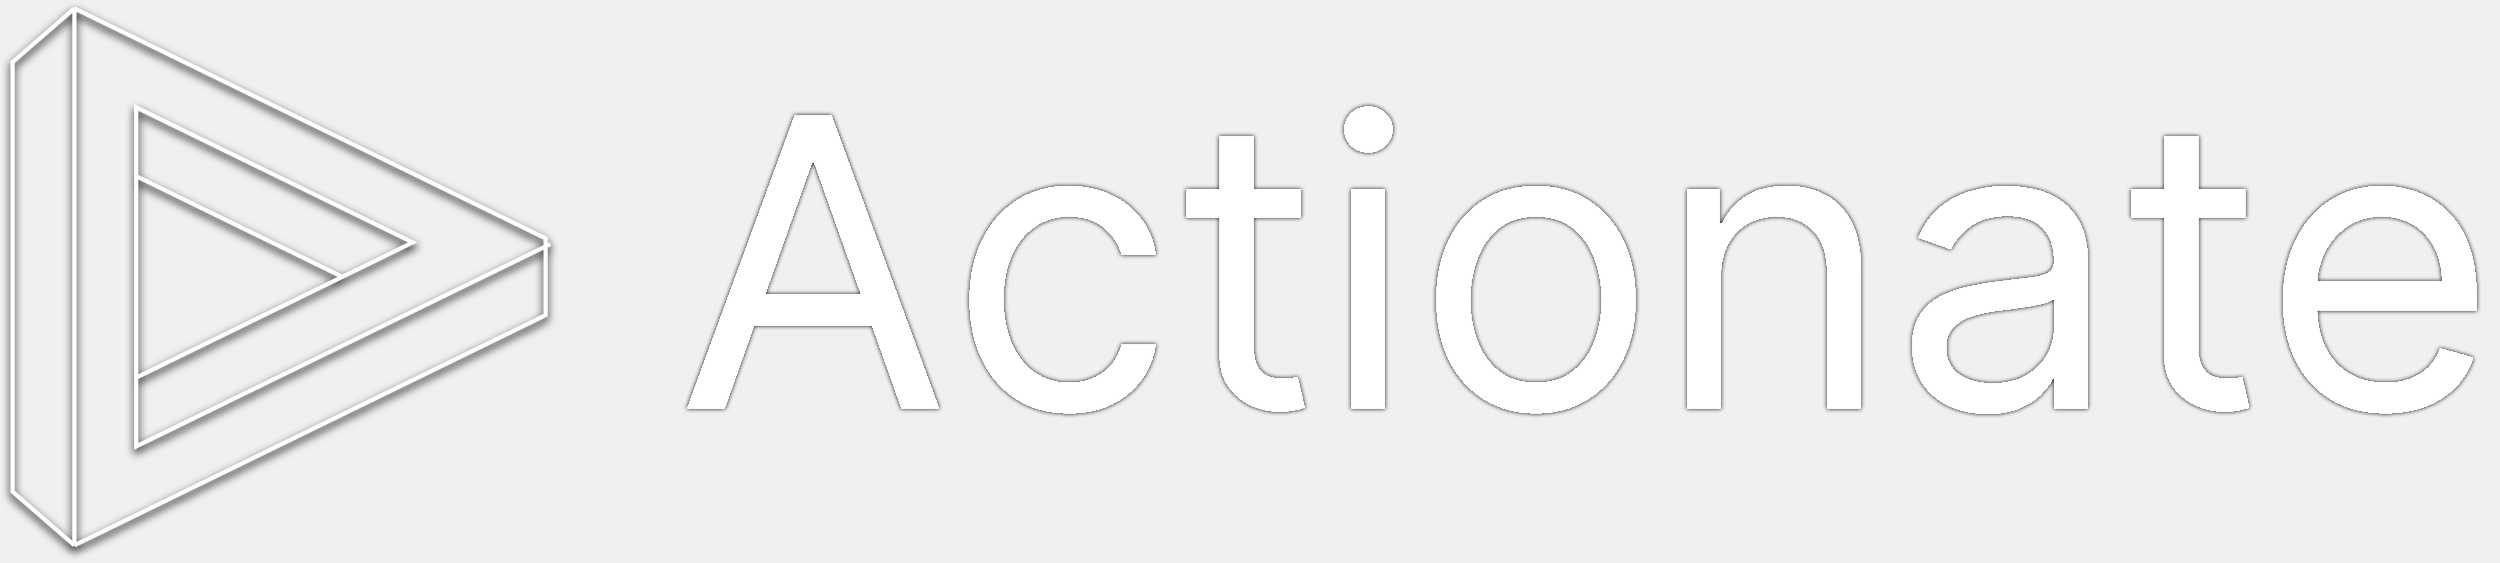
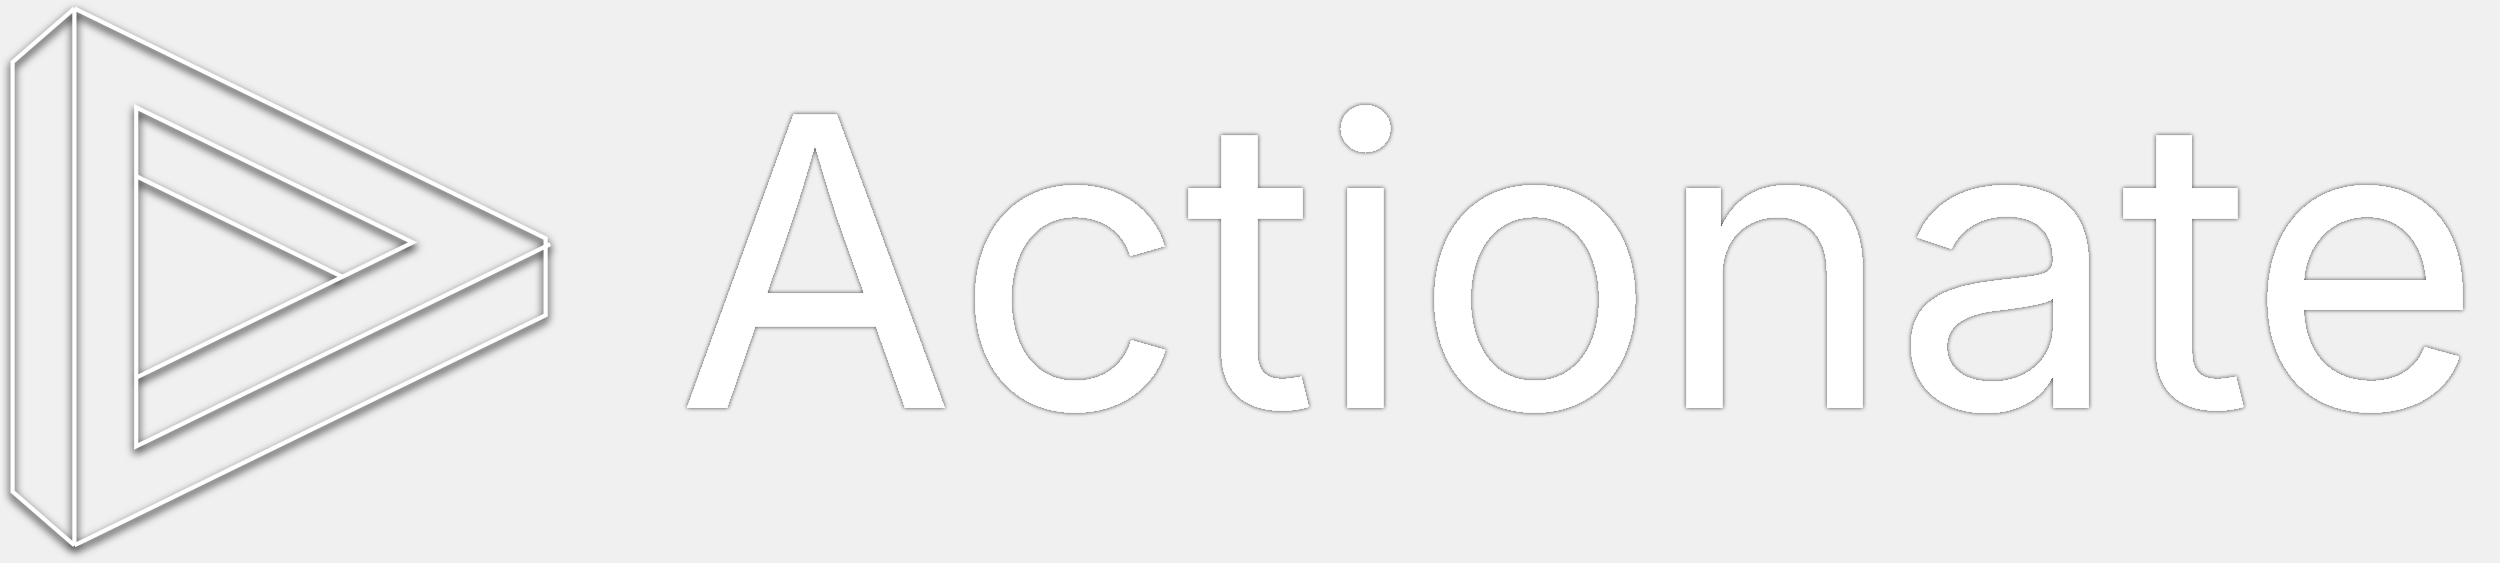
<svg xmlns="http://www.w3.org/2000/svg" width="596" height="134" viewBox="0 0 596 134" fill="none">
  <g filter="url(#filter0_d_3413_7344)">
-     <path d="M172.707 97.417H163.843L189.479 27.599H198.207L223.843 97.417H214.979L194.116 38.645H193.57L172.707 97.417ZM175.979 70.145H211.707V77.645H175.979V70.145ZM254.9 98.508C249.991 98.508 245.763 97.349 242.218 95.031C238.673 92.713 235.945 89.52 234.036 85.451C232.127 81.383 231.173 76.736 231.173 71.508C231.173 66.19 232.15 61.497 234.104 57.429C236.082 53.338 238.832 50.145 242.354 47.849C245.9 45.531 250.036 44.372 254.763 44.372C258.445 44.372 261.763 45.054 264.718 46.417C267.673 47.781 270.093 49.69 271.979 52.145C273.866 54.599 275.036 57.463 275.491 60.736H267.445C266.832 58.349 265.468 56.236 263.354 54.395C261.263 52.531 258.445 51.599 254.9 51.599C251.763 51.599 249.013 52.417 246.65 54.054C244.309 55.667 242.479 57.951 241.161 60.906C239.866 63.838 239.218 67.281 239.218 71.236C239.218 75.281 239.854 78.804 241.127 81.804C242.423 84.804 244.241 87.133 246.582 88.792C248.945 90.451 251.718 91.281 254.9 91.281C256.991 91.281 258.888 90.917 260.593 90.19C262.298 89.463 263.741 88.417 264.923 87.054C266.104 85.69 266.945 84.054 267.445 82.145H275.491C275.036 85.236 273.911 88.02 272.116 90.497C270.343 92.951 267.991 94.906 265.059 96.361C262.15 97.792 258.763 98.508 254.9 98.508ZM310.025 45.054V51.872H282.888V45.054H310.025ZM290.798 32.508H298.843V82.417C298.843 84.69 299.173 86.395 299.832 87.531C300.513 88.645 301.377 89.395 302.423 89.781C303.491 90.145 304.616 90.326 305.798 90.326C306.684 90.326 307.411 90.281 307.979 90.19C308.548 90.076 309.002 89.986 309.343 89.917L310.979 97.145C310.434 97.349 309.673 97.554 308.695 97.758C307.718 97.986 306.479 98.099 304.979 98.099C302.707 98.099 300.479 97.611 298.298 96.633C296.138 95.656 294.343 94.167 292.911 92.167C291.502 90.167 290.798 87.645 290.798 84.599V32.508ZM322.127 97.417V45.054H330.173V97.417H322.127ZM326.218 36.327C324.65 36.327 323.298 35.792 322.161 34.724C321.048 33.656 320.491 32.372 320.491 30.872C320.491 29.372 321.048 28.088 322.161 27.02C323.298 25.951 324.65 25.417 326.218 25.417C327.786 25.417 329.127 25.951 330.241 27.02C331.377 28.088 331.945 29.372 331.945 30.872C331.945 32.372 331.377 33.656 330.241 34.724C329.127 35.792 327.786 36.327 326.218 36.327ZM366.181 98.508C361.454 98.508 357.306 97.383 353.738 95.133C350.192 92.883 347.42 89.736 345.42 85.69C343.442 81.645 342.454 76.917 342.454 71.508C342.454 66.054 343.442 61.292 345.42 57.224C347.42 53.156 350.192 49.997 353.738 47.747C357.306 45.497 361.454 44.372 366.181 44.372C370.908 44.372 375.045 45.497 378.59 47.747C382.158 49.997 384.931 53.156 386.908 57.224C388.908 61.292 389.908 66.054 389.908 71.508C389.908 76.917 388.908 81.645 386.908 85.69C384.931 89.736 382.158 92.883 378.59 95.133C375.045 97.383 370.908 98.508 366.181 98.508ZM366.181 91.281C369.772 91.281 372.726 90.361 375.045 88.52C377.363 86.679 379.079 84.258 380.192 81.258C381.306 78.258 381.863 75.008 381.863 71.508C381.863 68.008 381.306 64.747 380.192 61.724C379.079 58.701 377.363 56.258 375.045 54.395C372.726 52.531 369.772 51.599 366.181 51.599C362.59 51.599 359.636 52.531 357.317 54.395C354.999 56.258 353.283 58.701 352.17 61.724C351.056 64.747 350.499 68.008 350.499 71.508C350.499 75.008 351.056 78.258 352.17 81.258C353.283 84.258 354.999 86.679 357.317 88.52C359.636 90.361 362.59 91.281 366.181 91.281ZM410.235 65.917V97.417H402.19V45.054H409.962V53.236H410.644C411.871 50.576 413.735 48.44 416.235 46.827C418.735 45.19 421.962 44.372 425.917 44.372C429.462 44.372 432.565 45.099 435.224 46.554C437.883 47.986 439.951 50.167 441.428 53.099C442.905 56.008 443.644 59.69 443.644 64.145V97.417H435.599V64.69C435.599 60.576 434.53 57.372 432.394 55.076C430.258 52.758 427.326 51.599 423.599 51.599C421.03 51.599 418.735 52.156 416.712 53.27C414.712 54.383 413.133 56.008 411.974 58.145C410.815 60.281 410.235 62.872 410.235 65.917ZM473.755 98.645C470.437 98.645 467.425 98.02 464.721 96.77C462.016 95.497 459.869 93.667 458.278 91.281C456.687 88.872 455.891 85.963 455.891 82.554C455.891 79.554 456.482 77.122 457.664 75.258C458.846 73.372 460.425 71.895 462.403 70.826C464.38 69.758 466.562 68.963 468.948 68.44C471.357 67.895 473.778 67.463 476.209 67.145C479.391 66.736 481.971 66.429 483.948 66.224C485.948 65.997 487.403 65.622 488.312 65.099C489.244 64.576 489.709 63.667 489.709 62.372V62.099C489.709 58.736 488.789 56.122 486.948 54.258C485.13 52.395 482.369 51.463 478.664 51.463C474.823 51.463 471.812 52.304 469.63 53.986C467.448 55.667 465.914 57.463 465.028 59.372L457.391 56.645C458.755 53.463 460.573 50.986 462.846 49.213C465.141 47.417 467.641 46.167 470.346 45.463C473.073 44.736 475.755 44.372 478.391 44.372C480.073 44.372 482.005 44.576 484.187 44.986C486.391 45.372 488.516 46.179 490.562 47.406C492.63 48.633 494.346 50.486 495.709 52.963C497.073 55.44 497.755 58.758 497.755 62.917V97.417H489.709V90.326H489.3C488.755 91.463 487.846 92.679 486.573 93.974C485.3 95.27 483.607 96.372 481.494 97.281C479.38 98.19 476.8 98.645 473.755 98.645ZM474.982 91.417C478.164 91.417 480.846 90.792 483.028 89.542C485.232 88.292 486.891 86.679 488.005 84.701C489.141 82.724 489.709 80.645 489.709 78.463V71.099C489.369 71.508 488.619 71.883 487.459 72.224C486.323 72.542 485.005 72.826 483.505 73.076C482.028 73.304 480.584 73.508 479.175 73.69C477.789 73.849 476.664 73.986 475.8 74.099C473.709 74.372 471.755 74.815 469.937 75.429C468.141 76.02 466.687 76.917 465.573 78.122C464.482 79.304 463.937 80.917 463.937 82.963C463.937 85.758 464.971 87.872 467.039 89.304C469.13 90.713 471.778 91.417 474.982 91.417ZM535.212 45.054V51.872H508.076V45.054H535.212ZM515.985 32.508H524.03V82.417C524.03 84.69 524.36 86.395 525.019 87.531C525.701 88.645 526.565 89.395 527.61 89.781C528.678 90.145 529.803 90.326 530.985 90.326C531.871 90.326 532.599 90.281 533.167 90.19C533.735 90.076 534.19 89.986 534.53 89.917L536.167 97.145C535.621 97.349 534.86 97.554 533.883 97.758C532.905 97.986 531.667 98.099 530.167 98.099C527.894 98.099 525.667 97.611 523.485 96.633C521.326 95.656 519.53 94.167 518.099 92.167C516.69 90.167 515.985 87.645 515.985 84.599V32.508ZM568.707 98.508C563.661 98.508 559.309 97.395 555.65 95.167C552.013 92.917 549.207 89.781 547.229 85.758C545.275 81.713 544.298 77.008 544.298 71.645C544.298 66.281 545.275 61.554 547.229 57.463C549.207 53.349 551.957 50.145 555.479 47.849C559.025 45.531 563.161 44.372 567.888 44.372C570.616 44.372 573.309 44.826 575.968 45.736C578.627 46.645 581.048 48.122 583.229 50.167C585.411 52.19 587.15 54.872 588.445 58.213C589.741 61.554 590.388 65.667 590.388 70.554V73.963H550.025V67.008H582.207C582.207 64.054 581.616 61.417 580.434 59.099C579.275 56.781 577.616 54.951 575.457 53.611C573.32 52.27 570.798 51.599 567.888 51.599C564.684 51.599 561.911 52.395 559.57 53.986C557.252 55.554 555.468 57.599 554.218 60.122C552.968 62.645 552.343 65.349 552.343 68.236V72.872C552.343 76.826 553.025 80.179 554.388 82.929C555.775 85.656 557.695 87.736 560.15 89.167C562.604 90.576 565.457 91.281 568.707 91.281C570.82 91.281 572.729 90.986 574.434 90.395C576.161 89.781 577.65 88.872 578.9 87.667C580.15 86.44 581.116 84.917 581.798 83.099L589.57 85.281C588.752 87.917 587.377 90.236 585.445 92.236C583.513 94.213 581.127 95.758 578.286 96.872C575.445 97.963 572.252 98.508 568.707 98.508Z" fill="white" />
+     <text fill="white" xml:space="preserve" style="white-space: pre" font-family="Inter" font-size="96" letter-spacing="0px">
+       <tspan x="161.388" y="97.236">Actionate</tspan>
+     </text>
  </g>
  <g filter="url(#filter1_d_3413_7344)">
    <path d="M131.184 58.191L32.468 106.408V90.016M32.468 90.016L98.396 57.786L32.468 25.593V57.343V90.016Z" stroke="white" />
    <path d="M17.734 2V130M17.734 2L3 14.8V117.2L17.734 130M17.734 2L130.079 56.828V75.135L17.734 130" stroke="white" />
    <path d="M32.338 41.928L81.777 66.072" stroke="white" />
  </g>
  <defs>
    <filter id="filter0_d_3413_7344" x="162.843" y="24.417" width="428.545" height="75.227" filterUnits="userSpaceOnUse" color-interpolation-filters="sRGB">
      <feFlood flood-opacity="0" result="BackgroundImageFix" />
      <feColorMatrix in="SourceAlpha" type="matrix" values="0 0 0 0 0 0 0 0 0 0 0 0 0 0 0 0 0 0 127 0" result="hardAlpha" />
      <feOffset />
      <feGaussianBlur stdDeviation="0.5" />
      <feComposite in2="hardAlpha" operator="out" />
-       <feColorMatrix type="matrix" values="0 0 0 0 0 0 0 0 0 0 0 0 0 0 0 0 0 0 0.9 0" />
+       <feColorMatrix type="matrix" values="0 0 0 0 0 0 0 0 0 0 0 0 0 0 0 0 0 0 0.7 0" />
      <feBlend mode="normal" in2="BackgroundImageFix" result="effect1_dropShadow_3413_7344" />
      <feBlend mode="normal" in="SourceGraphic" in2="effect1_dropShadow_3413_7344" result="shape" />
    </filter>
    <filter id="filter1_d_3413_7344" x="0.5" y="0.406" width="132.904" height="133.189" filterUnits="userSpaceOnUse" color-interpolation-filters="sRGB">
      <feFlood flood-opacity="0" result="BackgroundImageFix" />
      <feColorMatrix in="SourceAlpha" type="matrix" values="0 0 0 0 0 0 0 0 0 0 0 0 0 0 0 0 0 0 127 0" result="hardAlpha" />
      <feOffset dy="1" />
      <feGaussianBlur stdDeviation="1" />
      <feColorMatrix type="matrix" values="0 0 0 0 0 0 0 0 0 0 0 0 0 0 0 0 0 0 0.8 0" />
      <feBlend mode="normal" in2="BackgroundImageFix" result="effect1_dropShadow_3413_7344" />
      <feBlend mode="normal" in="SourceGraphic" in2="effect1_dropShadow_3413_7344" result="shape" />
    </filter>
  </defs>
</svg>
